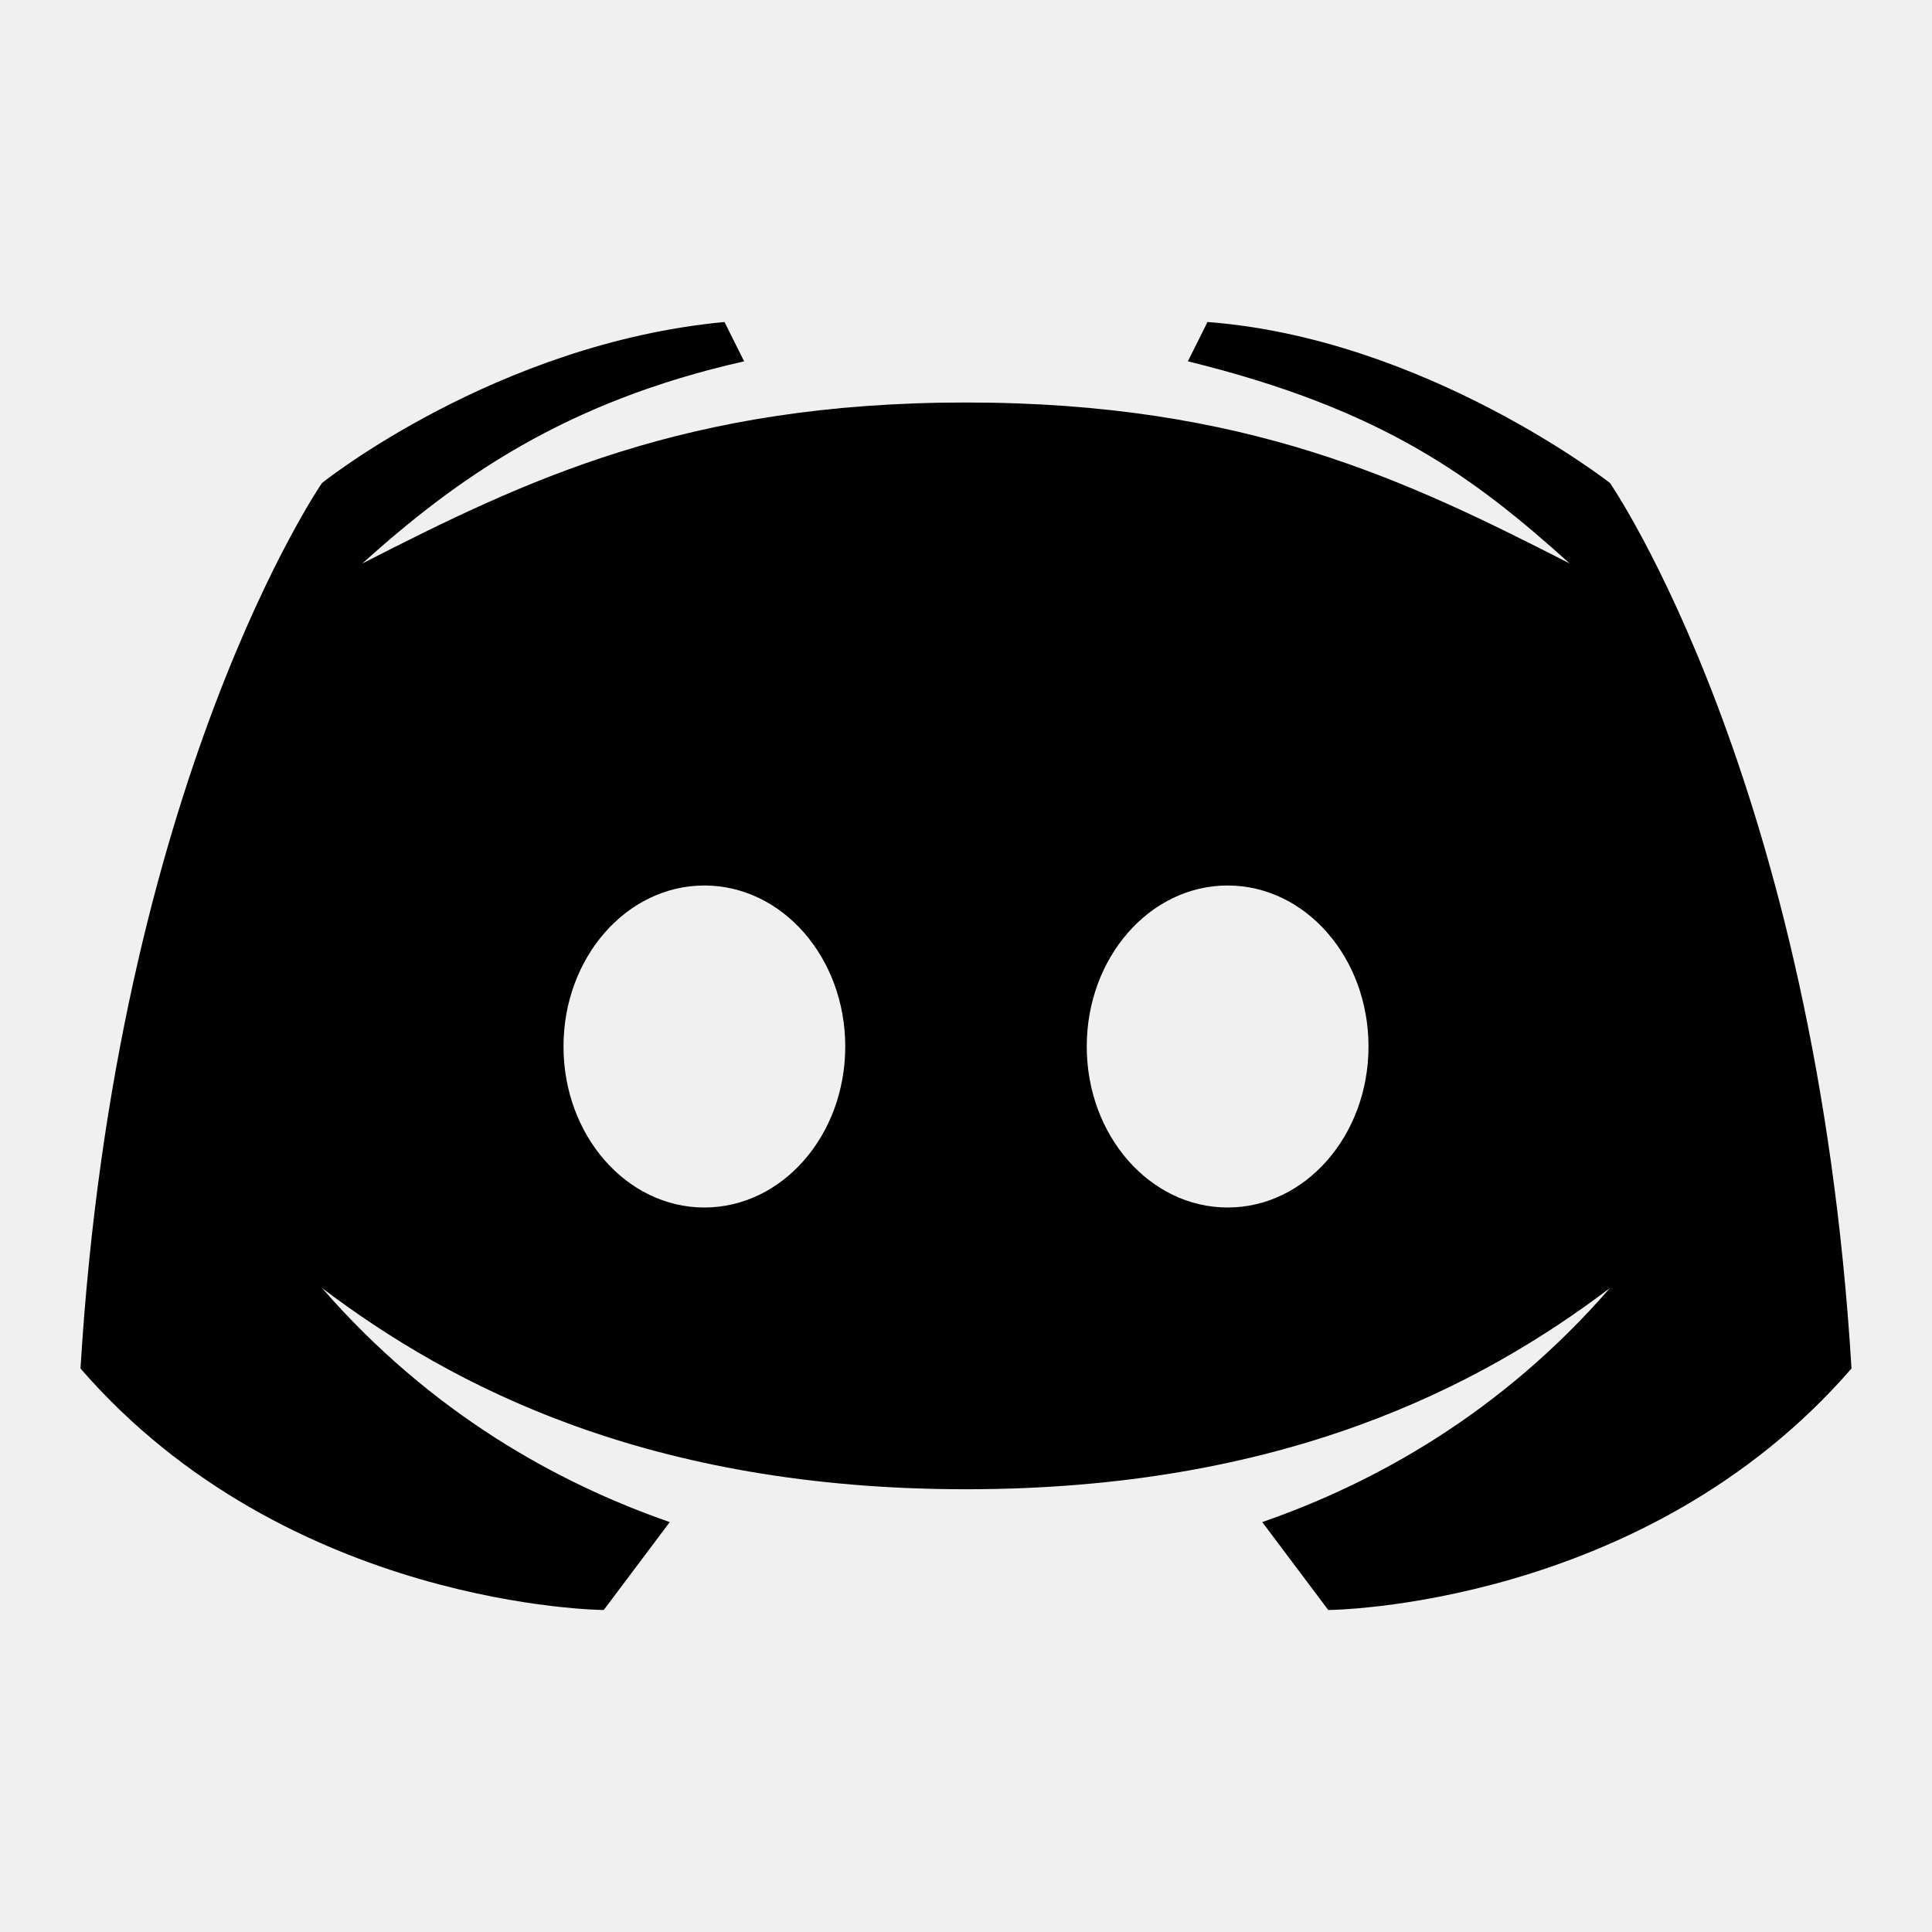
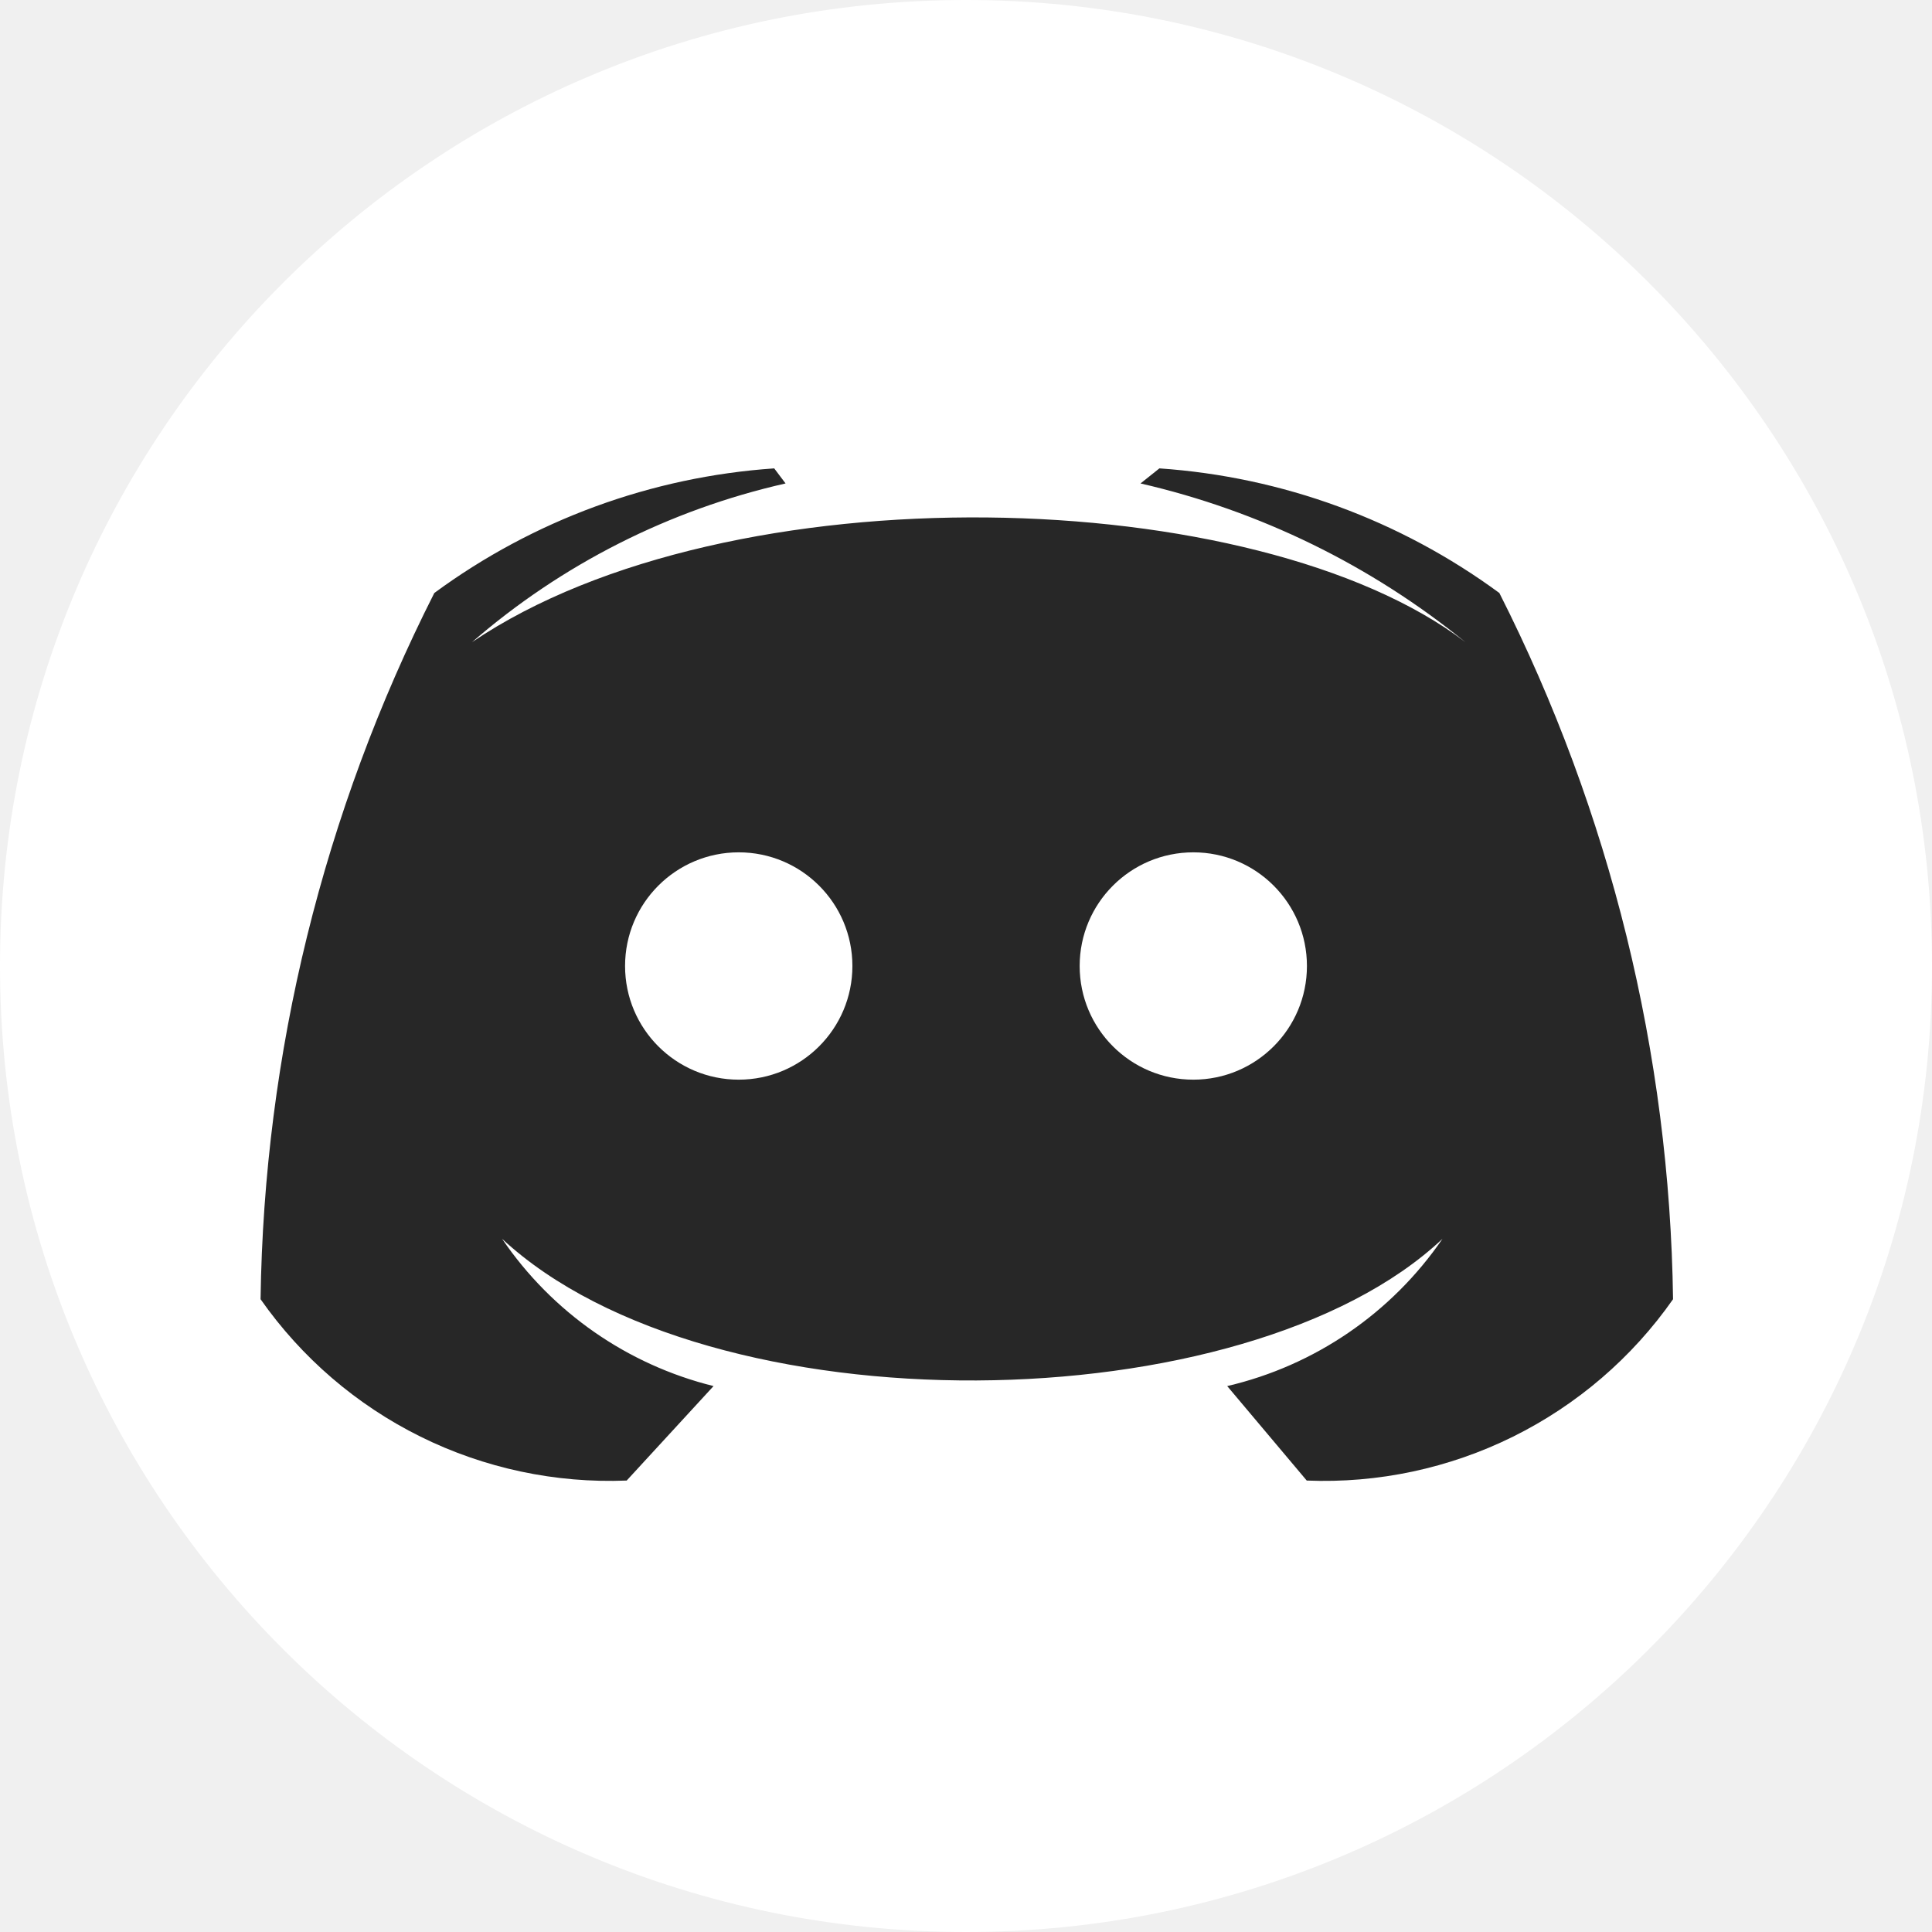
- <svg xmlns="http://www.w3.org/2000/svg" viewBox="0 0 48 48" version="1.1">
-   <path d="M40 12s-4.586-3.59-10-4l-.488.977C34.406 10.176 36.652 11.89 39 14c-4.047-2.066-8.04-4-15-4-6.96 0-10.953 1.934-15 4 2.348-2.11 5.02-4.016 9.488-5.023L18 8c-5.68.535-10 4-10 4s-5.121 7.426-6 22c5.16 5.953 13 6 13 6l1.64-2.184C13.856 36.848 10.716 35.121 8 32c3.238 2.45 8.125 5 16 5s12.762-2.55 16-5c-2.715 3.121-5.855 4.848-8.64 5.816L33 40s7.84-.047 13-6c-.879-14.574-6-22-6-22zM17.5 30c-1.934 0-3.5-1.79-3.5-4s1.566-4 3.5-4 3.5 1.79 3.5 4-1.566 4-3.5 4zm13 0c-1.934 0-3.5-1.79-3.5-4s1.566-4 3.5-4 3.5 1.79 3.5 4-1.566 4-3.5 4z" />
+ <svg xmlns="http://www.w3.org/2000/svg" viewBox="0 0 30 30" fill="none">
+   <path d="M30 15C30 6.716 23.284 0 15 0C6.716 0 0 6.716 0 15C0 23.284 6.716 30 15 30C23.284 30 30 23.284 30 15Z" fill="white" />
+   <path d="M20.291 22.99L19.056 21.523C20.417 21.205 21.609 20.389 22.399 19.236C19.35 22.11 11.022 22.228 7.796 19.236C8.572 20.377 9.741 21.191 11.08 21.523L9.731 22.99C8.624 23.034 7.523 22.8 6.529 22.308C5.536 21.816 4.682 21.082 4.046 20.174C4.099 16.361 5.021 12.61 6.744 9.208C8.284 8.075 10.115 7.404 12.022 7.273L12.198 7.507C10.397 7.915 8.725 8.761 7.33 9.971C11.319 7.273 19.529 7.507 22.754 9.971C21.283 8.775 19.558 7.932 17.71 7.507L18.003 7.273C19.911 7.404 21.741 8.075 23.282 9.208C25.004 12.61 25.927 16.361 25.979 20.174C25.343 21.083 24.488 21.816 23.495 22.308C22.501 22.8 21.399 23.035 20.291 22.99Z" fill="#272727" />
+   <path d="M11.471 16.765C12.445 16.765 13.236 15.975 13.236 15C13.236 14.025 12.445 13.235 11.471 13.235C10.496 13.235 9.706 14.025 9.706 15C9.706 15.975 10.496 16.765 11.471 16.765Z" fill="white" />
+   <path d="M18.53 16.765C19.504 16.765 20.294 15.975 20.294 15C20.294 14.025 19.504 13.235 18.53 13.235C17.555 13.235 16.765 14.025 16.765 15C16.765 15.975 17.555 16.765 18.53 16.765Z" fill="white" />
</svg>
